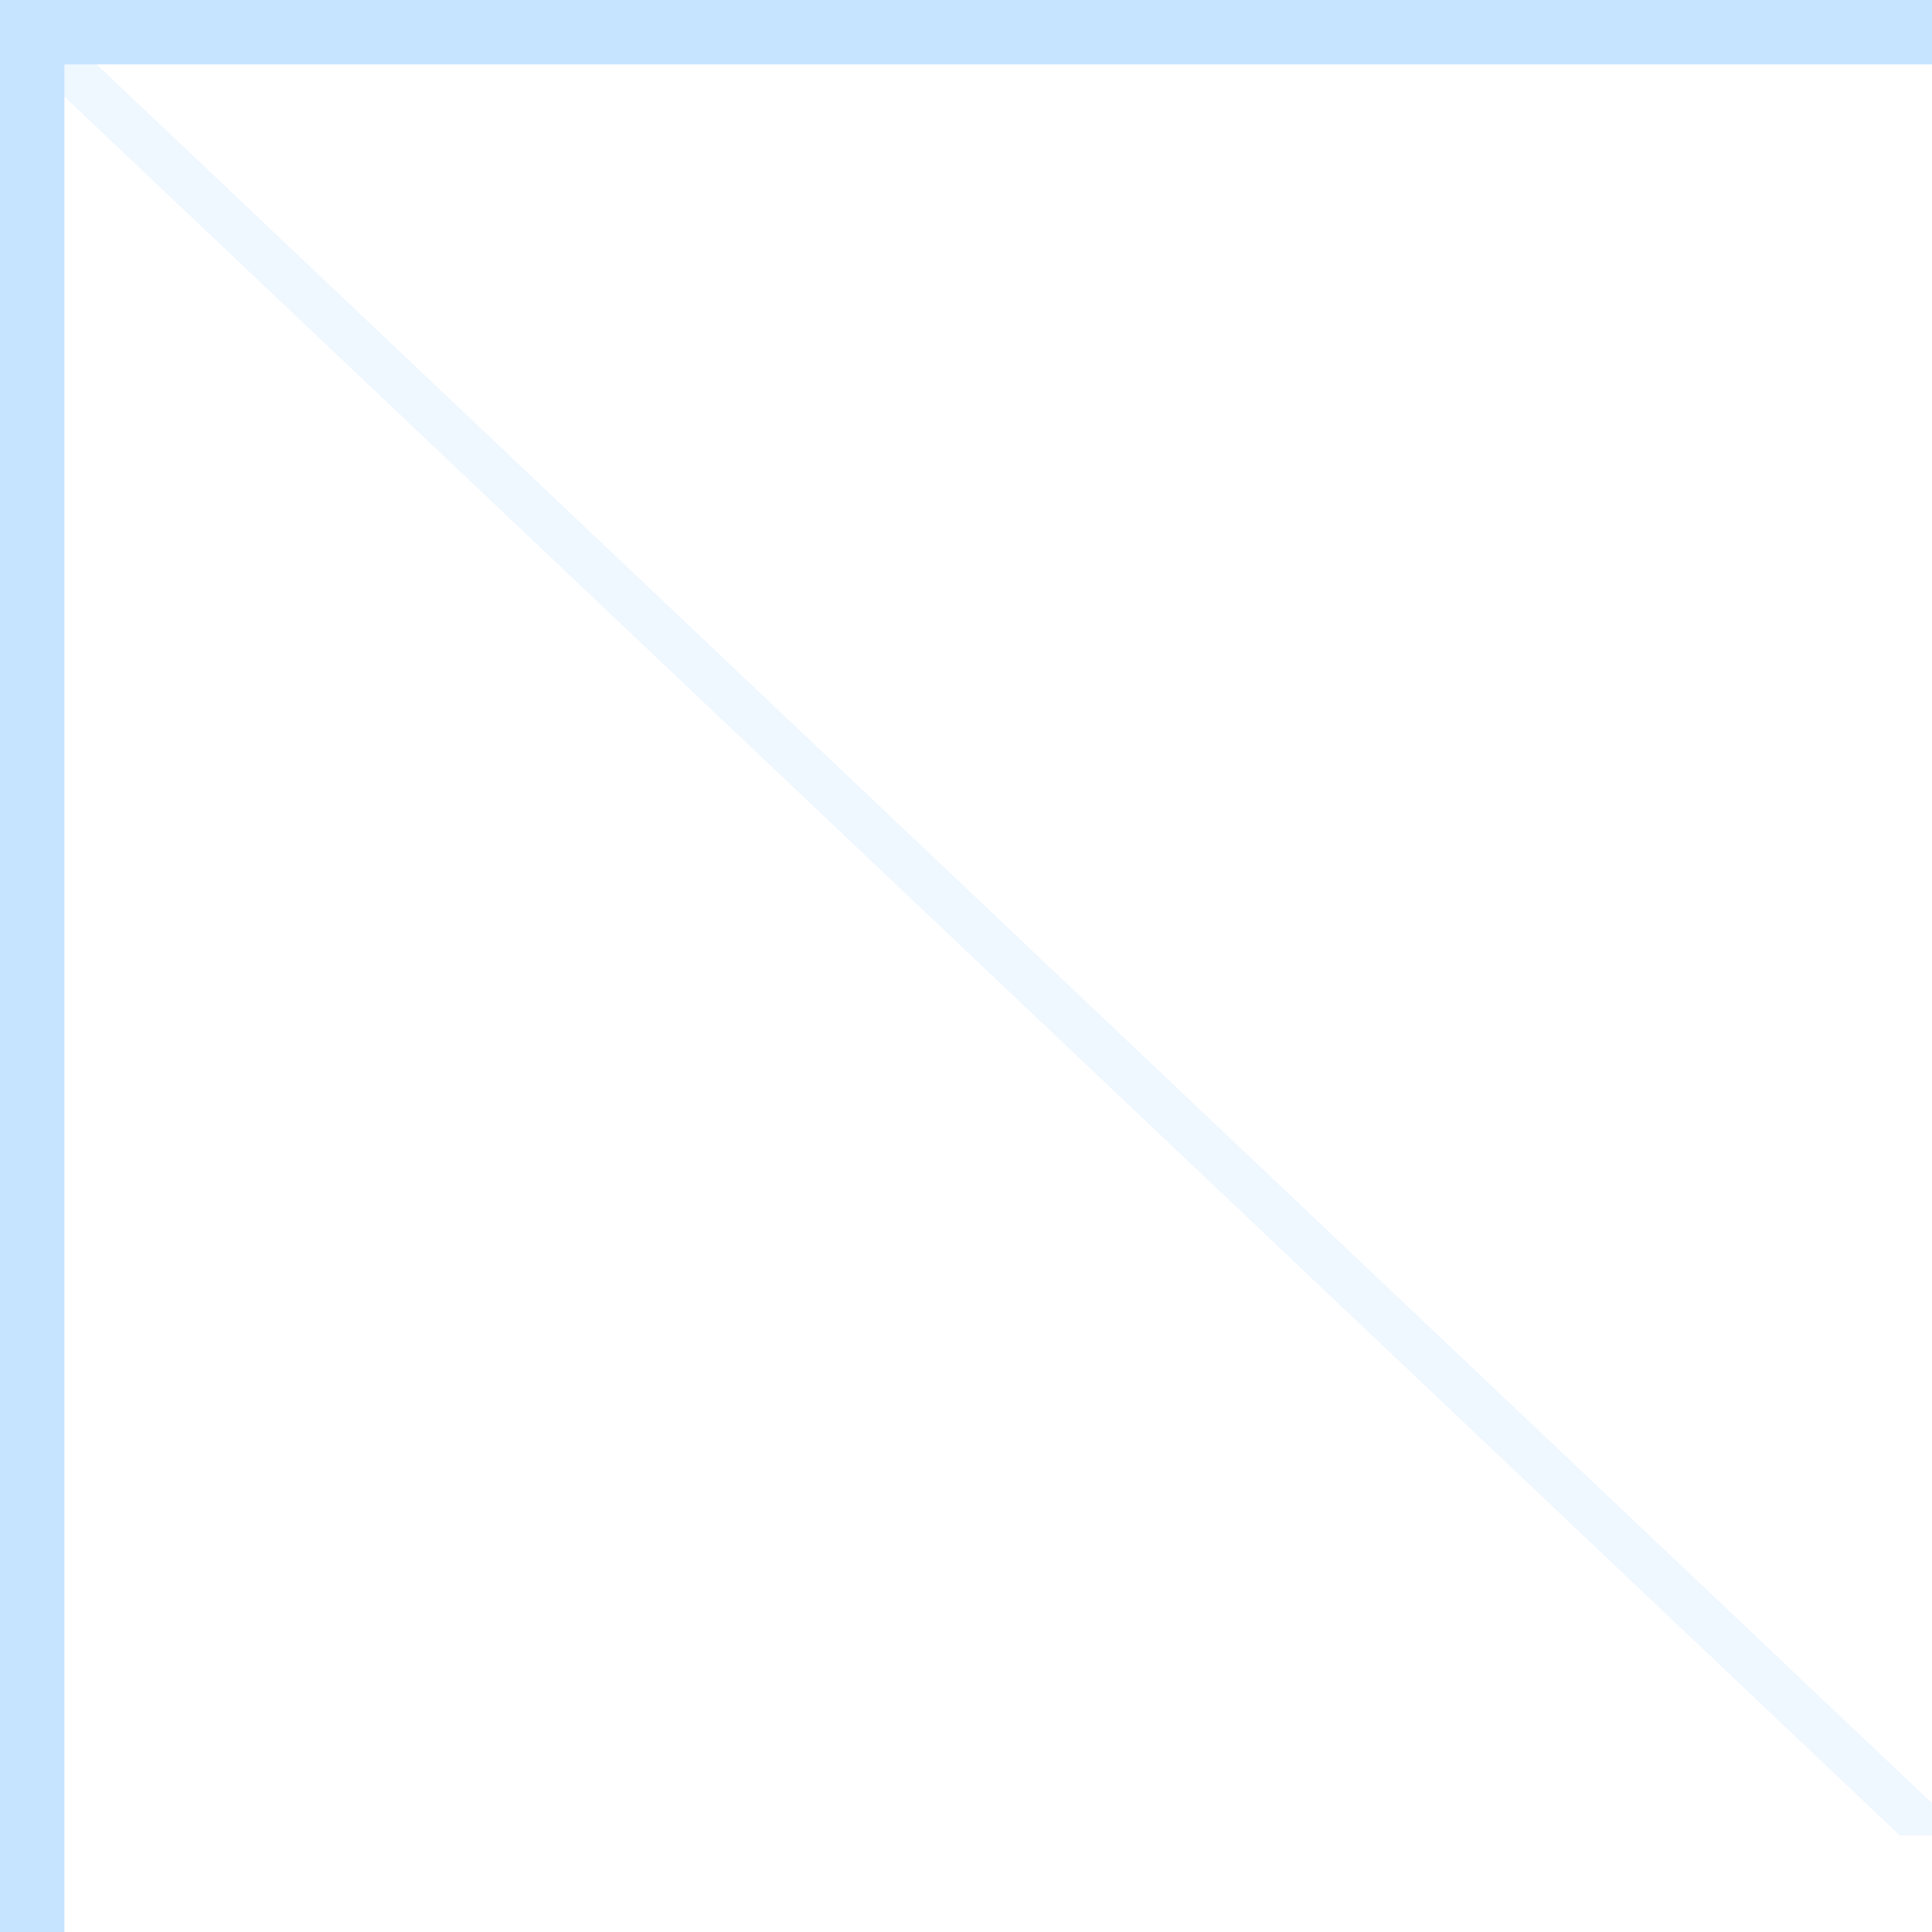
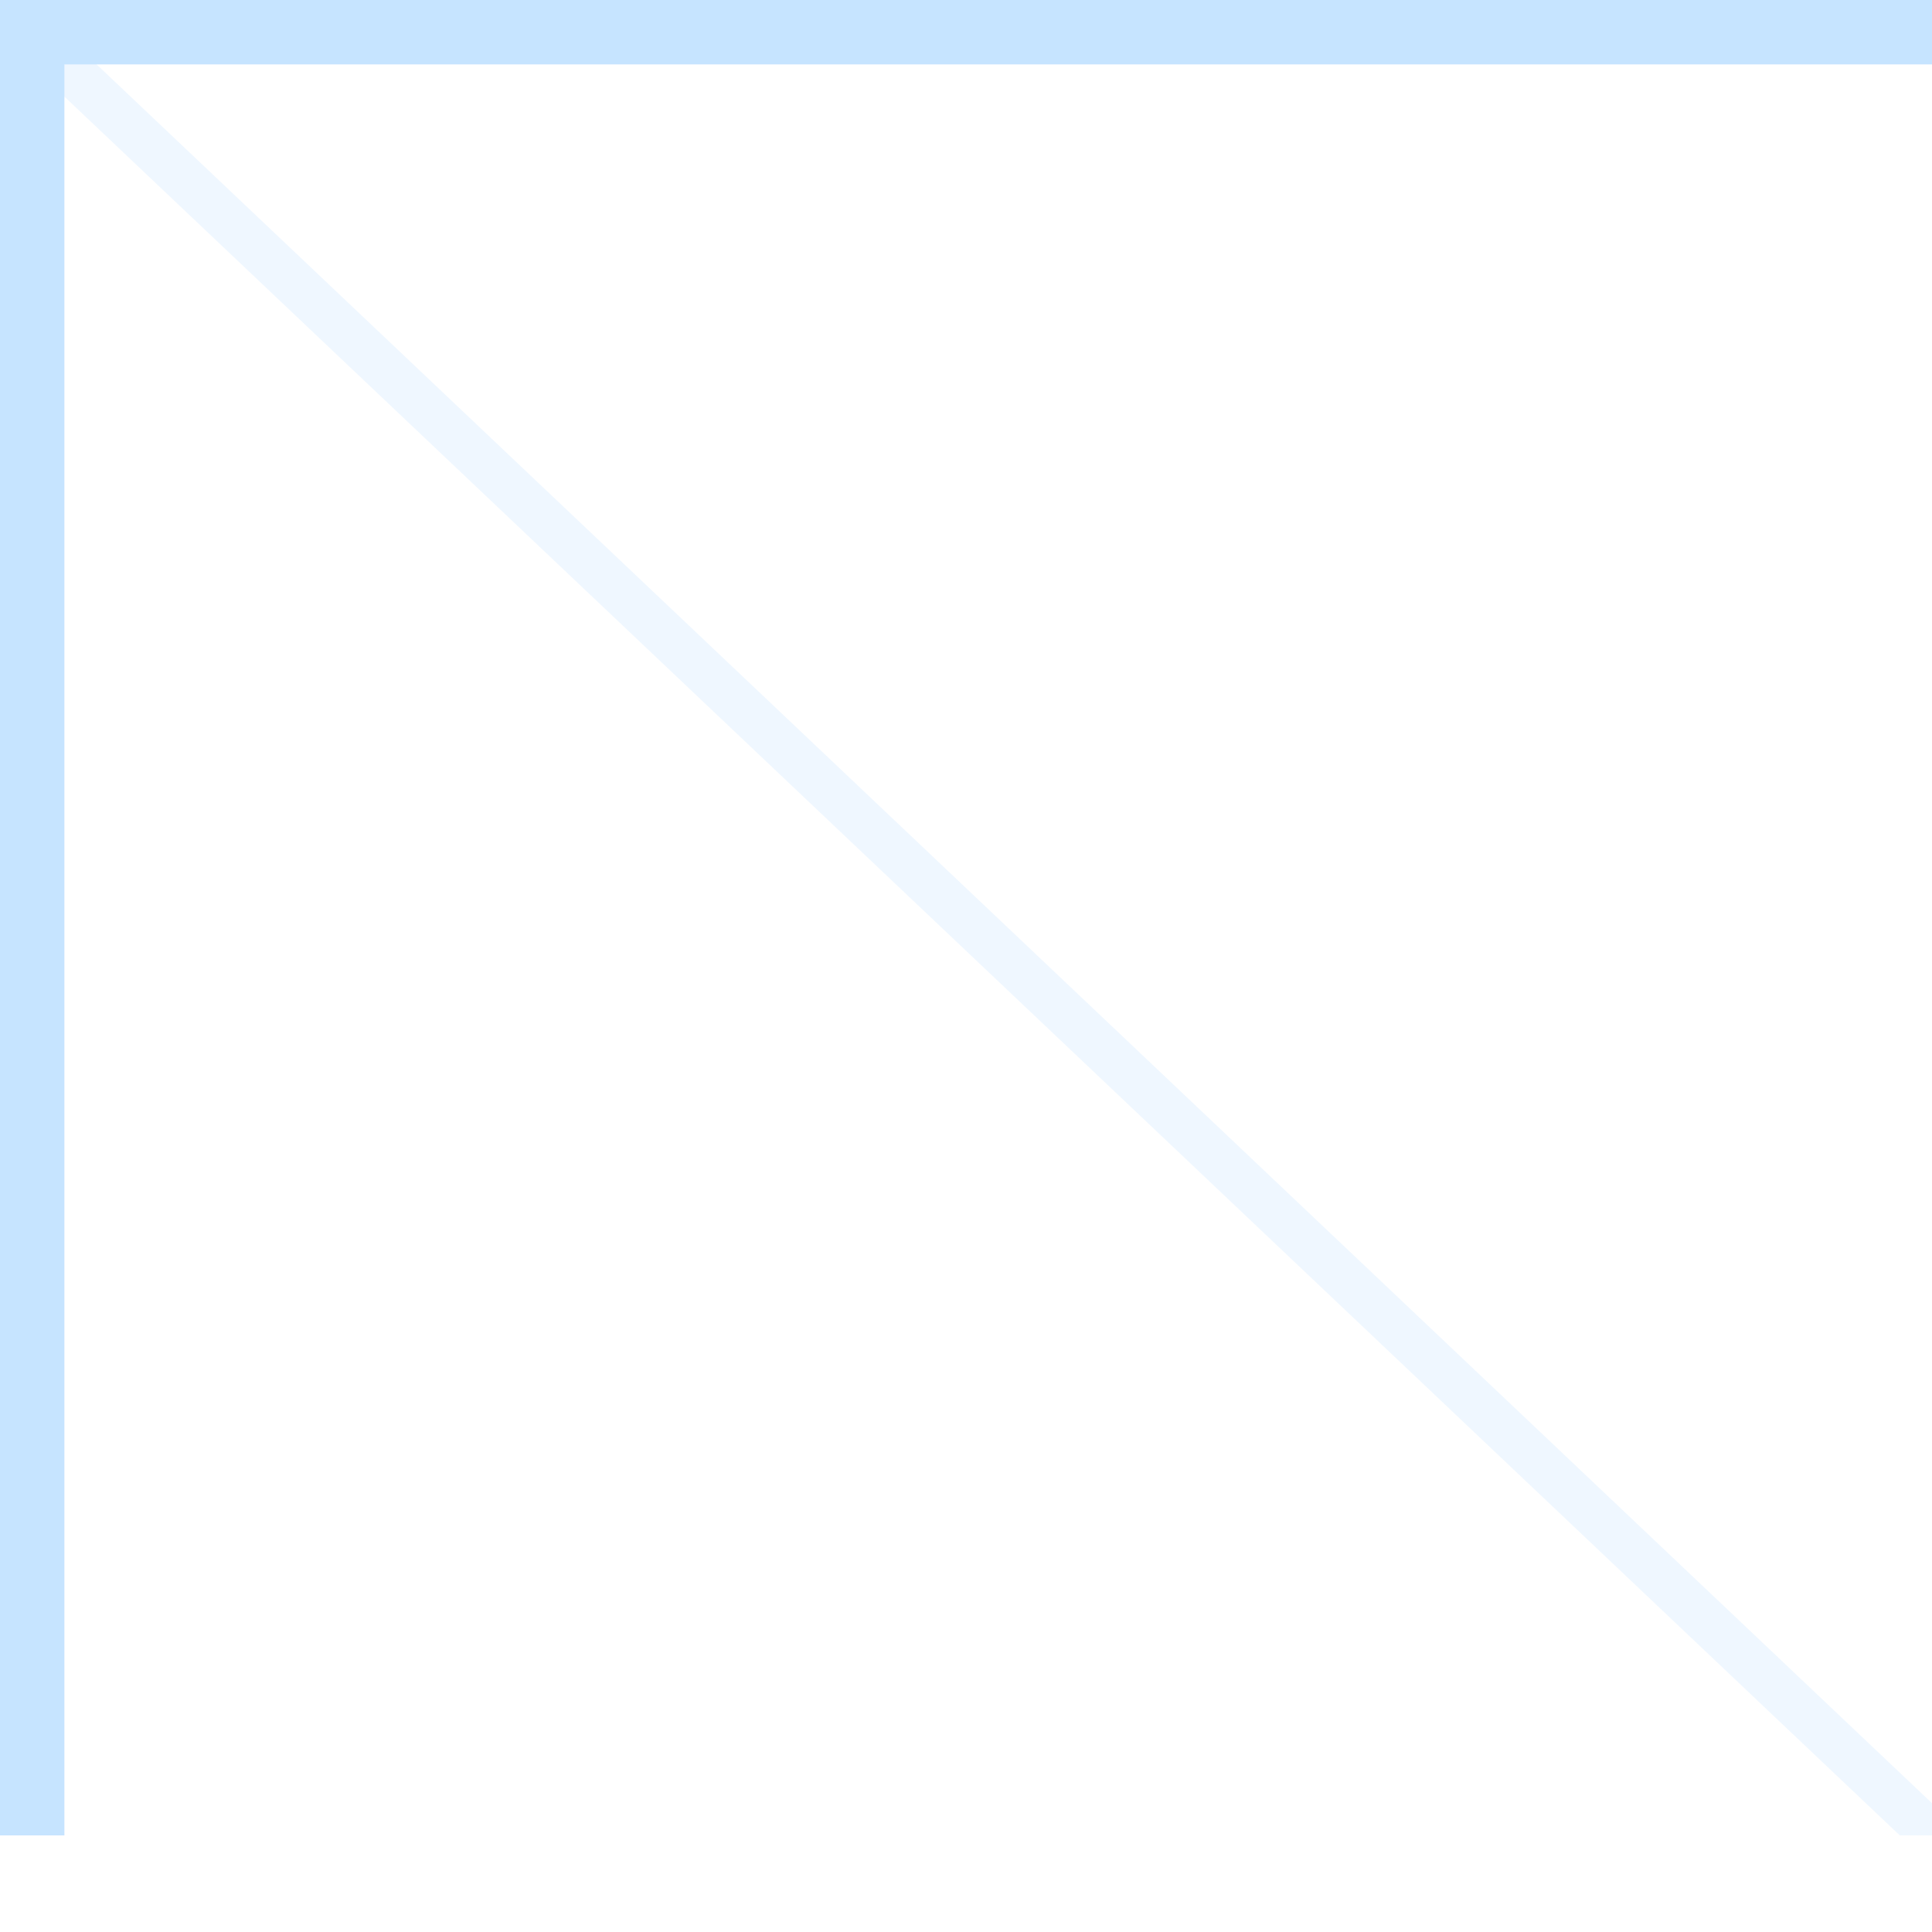
<svg xmlns="http://www.w3.org/2000/svg" viewBox="0 0 60 60">
-   <path d="M 0 60 V 0 L 60 0 L 60 2 L 2 2 L 2 60 l -2 0" fill="#1E96FF" fill-opacity="0.25" />
+   <path d="M 0 57 V 0 L 60 0 L 60 2 L 2 2 L 2 57 l -2 0" fill="#1E96FF" fill-opacity="0.25" />
  <path d="M 2 3 V 2 L 3 2 L 60 56 L 60 57 L 59 57 L 2 3" fill="#319EFF" fill-opacity="0.075" />
</svg>
